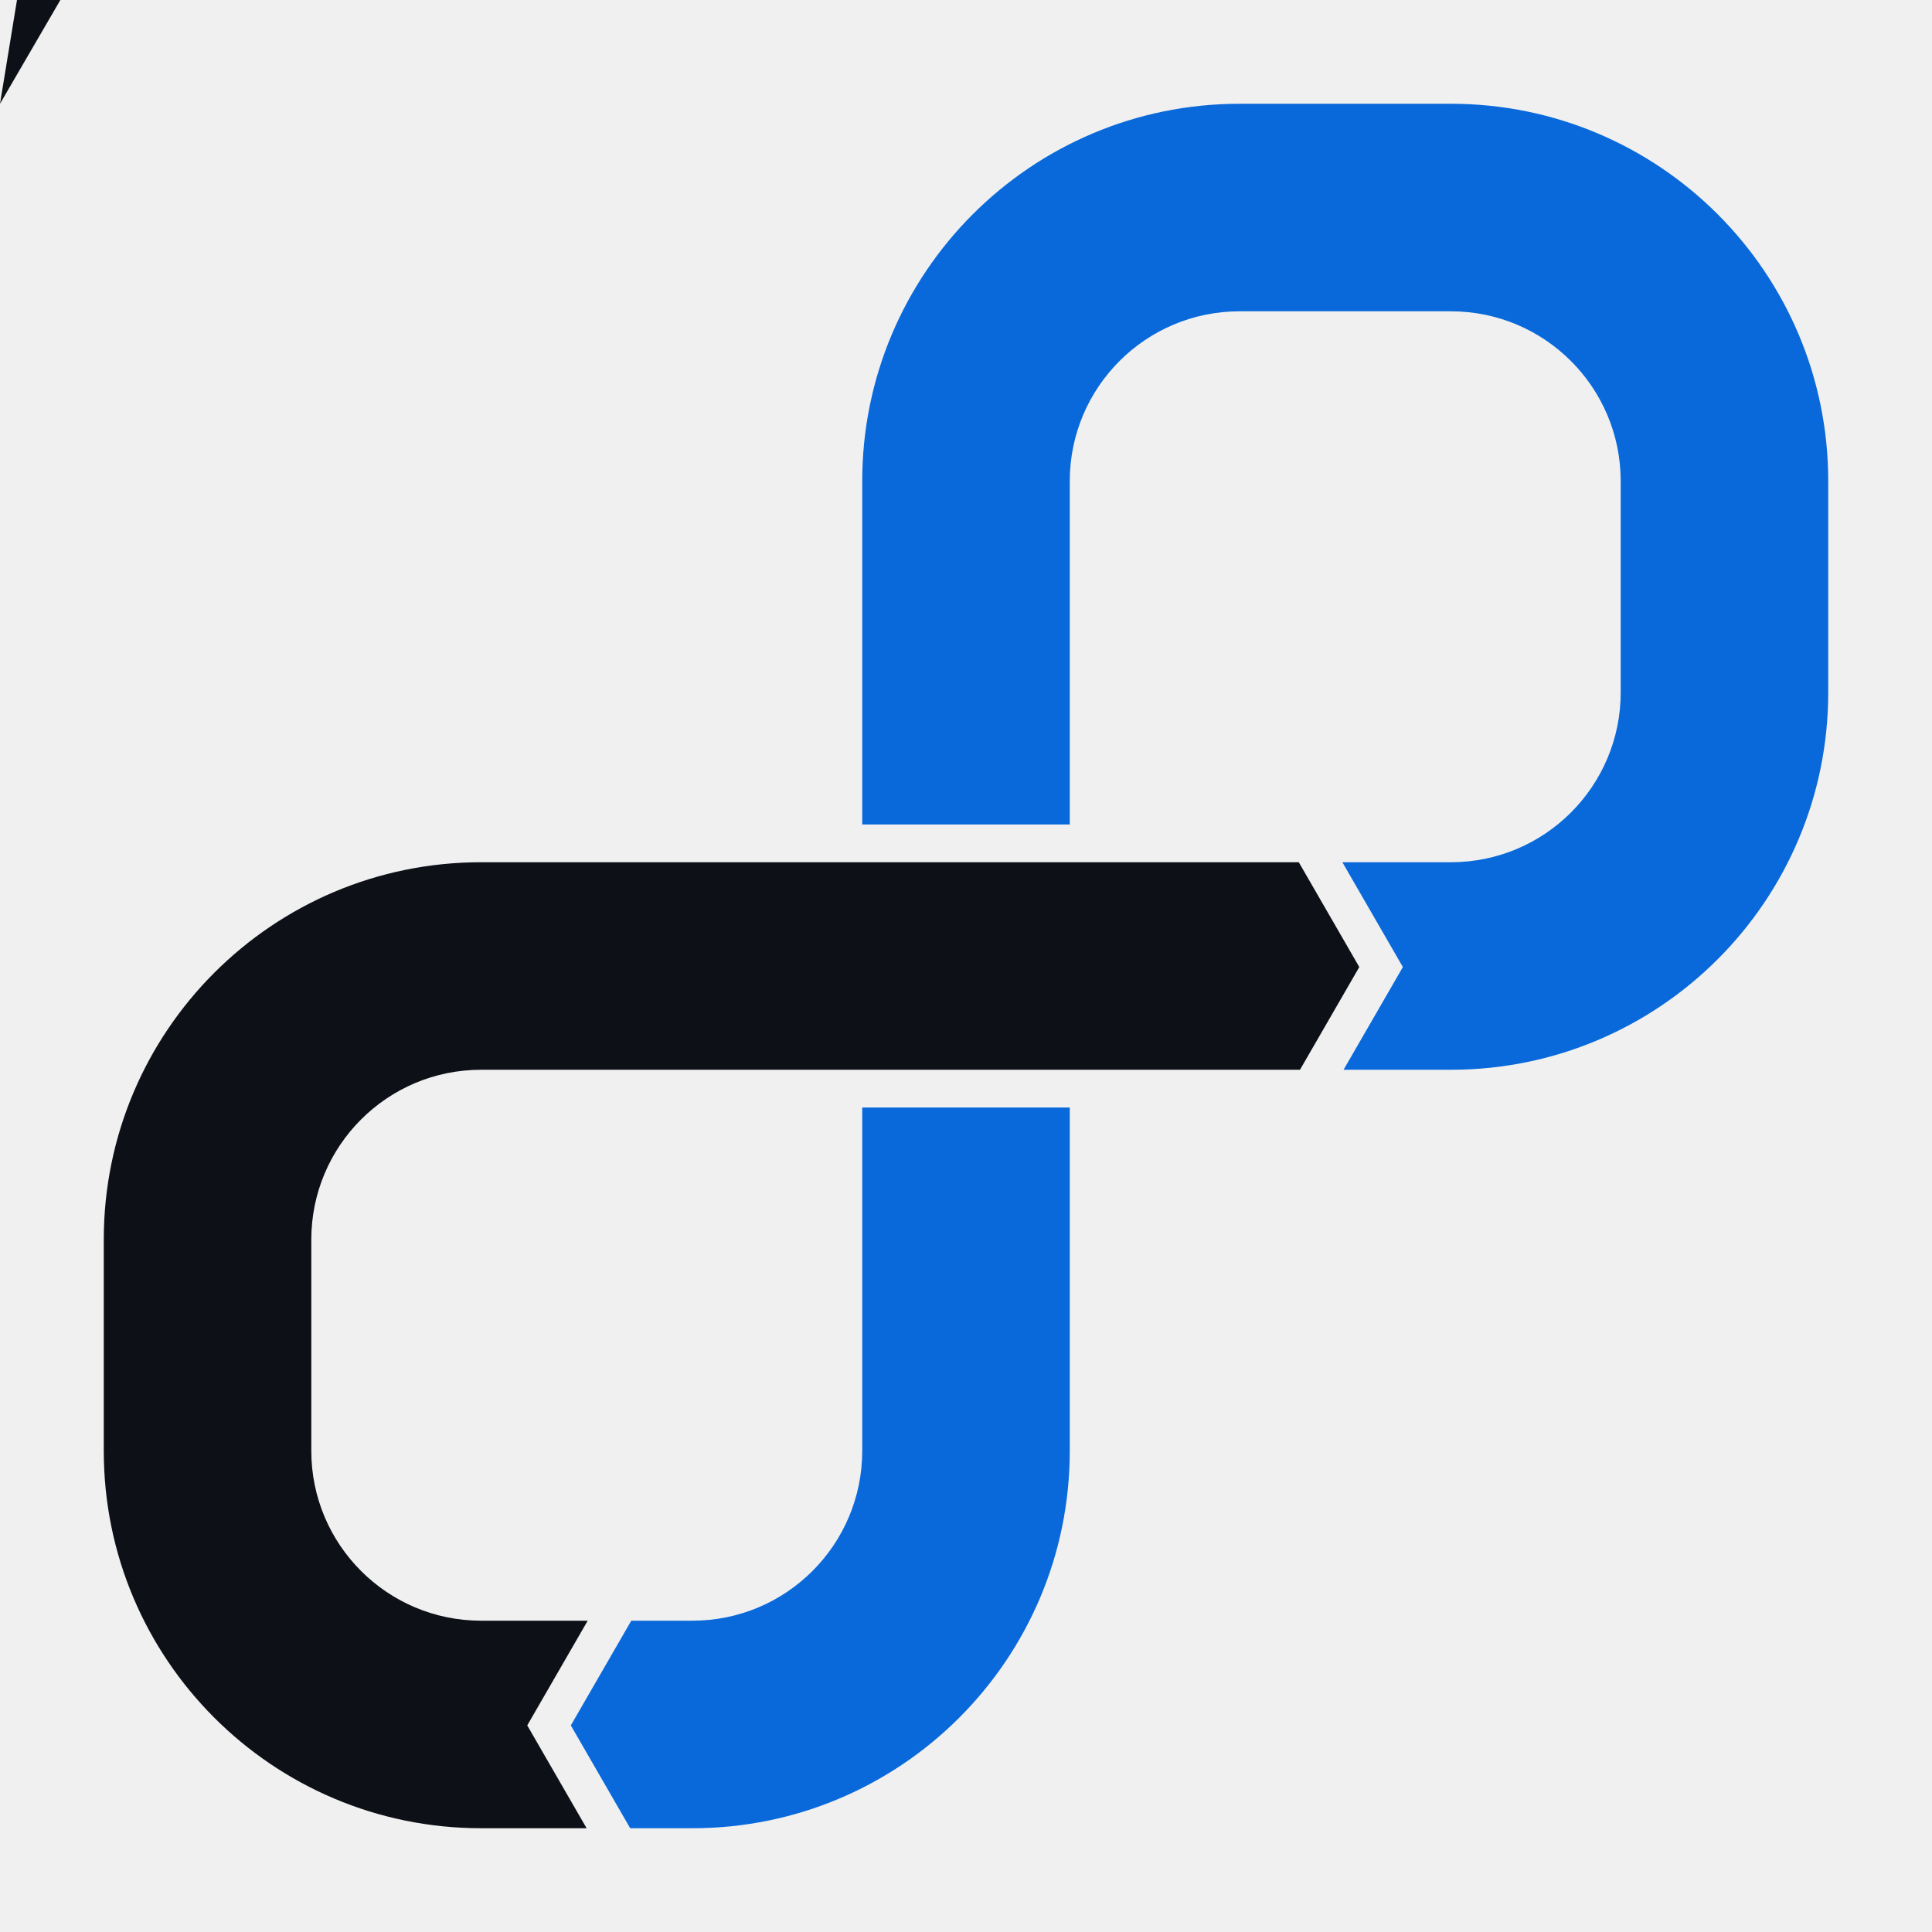
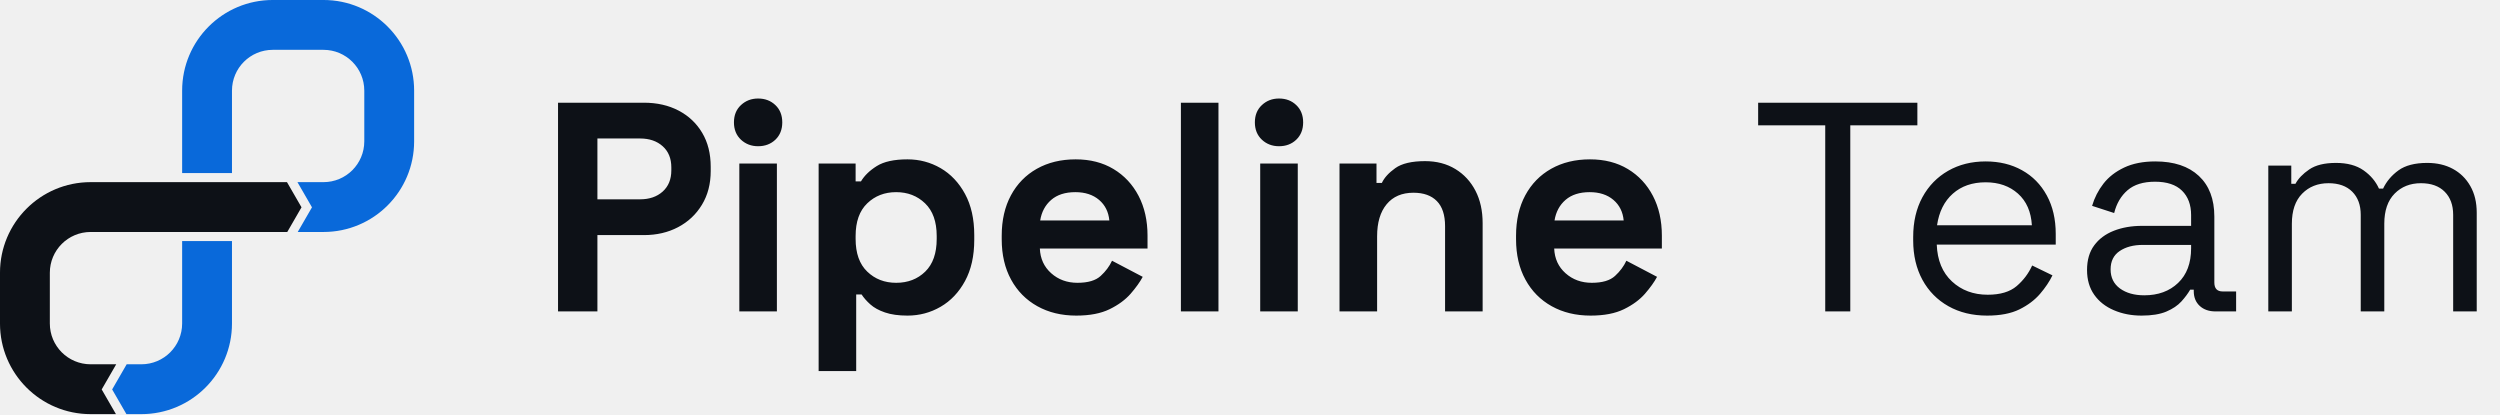
- <svg xmlns="http://www.w3.org/2000/svg" width="512" height="512" viewBox="0 0 1024 1024">
+ <svg xmlns="http://www.w3.org/2000/svg" width="603.69" height="100" viewBox="0 0 603.69 100" fill="none">
  <style>
+     @keyframes lk_wm{0%{opacity:0;transform:translate(10px,0)}56%{opacity:0;transform:translate(10px,0)}66%{opacity:1;transform:translate(0,0)}88.5%{opacity:1;transform:translate(0,0)}96.5%{opacity:0;transform:translate(0,0)}100%{opacity:0}}
+     .lk_wm{animation:lk_wm 3200ms linear infinite;transform-box:fill-box}
+     @media (prefers-reduced-motion:reduce){.lk_wm{animation:none;opacity:1;transform:none}}
+   </style>
+   <svg x="-6.02" y="-6.02" width="112.04" height="112.04" viewBox="0 0 1024 1024">
+     <style>
@keyframes pt_draw{0.00%{stroke-dashoffset:2880.6px}1.00%{stroke-dashoffset:2873.0px}2.00%{stroke-dashoffset:2865.3px}3.00%{stroke-dashoffset:2857.7px}4.00%{stroke-dashoffset:2850.0px}5.00%{stroke-dashoffset:2842.2px}6.00%{stroke-dashoffset:2834.2px}7.00%{stroke-dashoffset:2826.0px}8.00%{stroke-dashoffset:2817.2px}9.00%{stroke-dashoffset:2807.7px}10.00%{stroke-dashoffset:2797.2px}11.00%{stroke-dashoffset:2785.3px}12.00%{stroke-dashoffset:2771.5px}13.00%{stroke-dashoffset:2755.2px}14.00%{stroke-dashoffset:2735.8px}15.00%{stroke-dashoffset:2712.6px}16.00%{stroke-dashoffset:2684.6px}17.00%{stroke-dashoffset:2650.8px}18.00%{stroke-dashoffset:2610.1px}19.00%{stroke-dashoffset:2561.2px}20.00%{stroke-dashoffset:2502.6px}21.00%{stroke-dashoffset:2432.8px}22.00%{stroke-dashoffset:2349.8px}23.00%{stroke-dashoffset:2251.9px}24.00%{stroke-dashoffset:2136.8px}25.00%{stroke-dashoffset:2002.3px}26.00%{stroke-dashoffset:1845.7px}27.00%{stroke-dashoffset:1664.4px}28.00%{stroke-dashoffset:1455.3px}29.00%{stroke-dashoffset:1246.2px}30.00%{stroke-dashoffset:1064.9px}31.00%{stroke-dashoffset:908.3px}32.00%{stroke-dashoffset:773.8px}33.00%{stroke-dashoffset:658.7px}34.00%{stroke-dashoffset:560.8px}35.00%{stroke-dashoffset:477.8px}36.00%{stroke-dashoffset:408.0px}37.00%{stroke-dashoffset:349.4px}38.00%{stroke-dashoffset:300.5px}39.00%{stroke-dashoffset:259.8px}40.00%{stroke-dashoffset:226.0px}41.00%{stroke-dashoffset:198.0px}42.00%{stroke-dashoffset:174.8px}43.00%{stroke-dashoffset:155.4px}44.00%{stroke-dashoffset:139.1px}45.00%{stroke-dashoffset:125.3px}46.00%{stroke-dashoffset:113.4px}47.00%{stroke-dashoffset:102.9px}48.00%{stroke-dashoffset:93.4px}49.00%{stroke-dashoffset:84.6px}50.00%{stroke-dashoffset:76.4px}51.00%{stroke-dashoffset:68.4px}52.00%{stroke-dashoffset:60.6px}53.00%{stroke-dashoffset:52.9px}54.00%{stroke-dashoffset:45.3px}55.00%{stroke-dashoffset:37.6px}56.00%{stroke-dashoffset:30.0px}56.00%{stroke-dashoffset:0px}100%{stroke-dashoffset:0px}}
@keyframes pt_travel{0.00%{offset-distance:0.000%}1.00%{offset-distance:0.000%}2.00%{offset-distance:0.220%}3.00%{offset-distance:0.488%}4.00%{offset-distance:0.758%}5.00%{offset-distance:1.031%}6.00%{offset-distance:1.311%}7.00%{offset-distance:1.601%}8.00%{offset-distance:1.908%}9.00%{offset-distance:2.241%}10.00%{offset-distance:2.610%}11.00%{offset-distance:3.028%}12.00%{offset-distance:3.513%}13.00%{offset-distance:4.083%}14.00%{offset-distance:4.762%}15.00%{offset-distance:5.577%}16.00%{offset-distance:6.559%}17.00%{offset-distance:7.744%}18.00%{offset-distance:9.172%}19.00%{offset-distance:10.888%}20.00%{offset-distance:12.944%}21.00%{offset-distance:15.395%}22.00%{offset-distance:18.304%}23.00%{offset-distance:21.739%}24.00%{offset-distance:25.776%}25.00%{offset-distance:30.496%}26.00%{offset-distance:35.989%}27.00%{offset-distance:42.350%}28.00%{offset-distance:49.684%}29.00%{offset-distance:57.018%}30.00%{offset-distance:63.380%}31.00%{offset-distance:68.872%}32.00%{offset-distance:73.592%}33.00%{offset-distance:77.629%}34.00%{offset-distance:81.065%}35.00%{offset-distance:83.974%}36.00%{offset-distance:86.425%}37.00%{offset-distance:88.480%}38.00%{offset-distance:90.197%}39.00%{offset-distance:91.624%}40.00%{offset-distance:92.809%}41.00%{offset-distance:93.791%}42.00%{offset-distance:94.606%}43.00%{offset-distance:95.285%}44.00%{offset-distance:95.856%}45.00%{offset-distance:96.340%}46.00%{offset-distance:96.759%}47.00%{offset-distance:97.128%}48.00%{offset-distance:97.461%}49.00%{offset-distance:97.768%}50.00%{offset-distance:98.058%}51.00%{offset-distance:98.337%}52.00%{offset-distance:98.610%}53.00%{offset-distance:98.880%}54.00%{offset-distance:98.965%}55.00%{offset-distance:98.965%}56.00%{offset-distance:98.965%}56.00%{offset-distance:98.965%}100%{offset-distance:98.965%}}
@keyframes pt_pop{0.00%{transform:scale(0.200)}1.00%{transform:scale(0.770)}2.00%{transform:scale(1.101)}3.00%{transform:scale(1.147)}5.00%{transform:scale(1.000)}6.50%{transform:scale(1.000)}100%{transform:scale(1)}}
@keyframes pt_settle{0%{transform:scale(1)}56.00%{transform:scale(1)}58.00%{transform:scale(1.0112)}60.00%{transform:scale(1.0168)}62.00%{transform:scale(1.0167)}64.00%{transform:scale(1.0125)}66.00%{transform:scale(1.0067)}68.00%{transform:scale(1.0019)}70.00%{transform:scale(1)}100%{transform:scale(1)}}
@keyframes pt_final{0.00%{opacity:0}55.80%{opacity:0}56.00%{opacity:1}100.00%{opacity:1}}
@keyframes pt_reveal{0.00%{opacity:1}55.80%{opacity:1}56.00%{opacity:0}100.00%{opacity:0}}
@keyframes pt_cycle{0.00%{opacity:1}88.50%{opacity:1}90.50%{opacity:0.85}92.50%{opacity:0.5}94.50%{opacity:0.15}96.50%{opacity:0}100.00%{opacity:0}}
@keyframes pt_chevA{0.00%{opacity:1}26.23%{opacity:1}26.43%{opacity:0}100.00%{opacity:0}}
@keyframes pt_chevS{0.00%{opacity:0}26.23%{opacity:0}26.43%{opacity:1}32.72%{opacity:1}32.92%{opacity:0}34.43%{opacity:0}34.63%{opacity:1}50.39%{opacity:1}50.59%{opacity:0}100.00%{opacity:0}}
@keyframes pt_chevU{0.00%{opacity:0}32.72%{opacity:0}32.92%{opacity:1}34.43%{opacity:1}34.63%{opacity:0}100.00%{opacity:0}}
@keyframes pt_solid{0.00%{opacity:0}50.39%{opacity:0}50.59%{opacity:1}55.80%{opacity:1}56.00%{opacity:0}100.00%{opacity:0}}
.pt *{animation-duration:3.2s;animation-iteration-count:infinite;animation-timing-function:linear;}
.dl{animation-name:pt_draw;}
.rev{animation-name:pt_reveal;}
.fin{animation-name:pt_final,pt_settle;transform-origin:512px 512px;transform-box:view-box;}
.cyc{animation-name:pt_cycle;}
.ar{offset-path:path('M313 914.5H255A145 145 0 0 1 110 769V657A145 145 0 0 1 255 512H769A145 145 0 0 0 914 367V255A145 145 0 0 0 769 110H657A145 145 0 0 0 512 255V769A145 145 0 0 1 367 914.5H305');offset-rotate:auto;animation-name:pt_travel;}
.pp{animation-name:pt_pop;transform-box:view-box;transform-origin:0px 0px;}
.cA{animation-name:pt_chevA;}
.cS{animation-name:pt_chevS;}
.cU{animation-name:pt_chevU;}
.sS{animation-name:pt_solid;}

@media (prefers-reduced-motion: reduce){
 .pt *{animation:none !important;}
 .fin{opacity:1 !important;}
 .rev,.cA,.cS,.cU,.sS{opacity:0 !important;}
}
</style>
-   <g class="pt">
-     <g class="cyc">
-       <g class="ar">
-         <g class="cU" style="opacity:0">
-           <g class="pp">
-             <path d="M0 -55 L32 0 L0 55 L9 0 Z" fill="#0969DA" />
+     <g class="pt">
+       <g class="cyc">
+         <g class="ar">
+           <g class="cU" style="opacity:0">
+             <g class="pp">
+               <path d="M0 -55 L32 0 L0 55 L9 0 Z" fill="#0969DA" />
+             </g>
          </g>
        </g>
-       </g>
-       <mask id="ptrv">
-         <rect width="1024" height="1024" fill="black" />
-         <path class="dl" d="M313 914.5H255A145 145 0 0 1 110 769V657A145 145 0 0 1 255 512H769A145 145 0 0 0 914 367V255A145 145 0 0 0 769 110H657A145 145 0 0 0 512 255V769A145 145 0 0 1 367 914.5H305" fill="none" stroke="white" stroke-width="134" stroke-dasharray="2880.6 2880.6" stroke-dashoffset="2880.6" />
+         <mask id="ptrv">
+           <rect width="1024" height="1024" fill="black" />
+           <path class="dl" d="M313 914.5H255A145 145 0 0 1 110 769V657A145 145 0 0 1 255 512H769A145 145 0 0 0 914 367V255A145 145 0 0 0 769 110H657A145 145 0 0 0 512 255V769A145 145 0 0 1 367 914.5H305" fill="none" stroke="white" stroke-width="134" stroke-dasharray="2880.6 2880.6" stroke-dashoffset="2880.6" />
+           <g class="ar">
+             <g class="pp">
+               <path d="M-20 -55 L32 0 L-20 55 Z" fill="white" stroke="white" stroke-width="10" />
+             </g>
+           </g>
+           <path d="M336.5 973L297 914.5L336.5 855Z" fill="black" />
+         </mask>
+         <g class="rev" mask="url(#ptrv)">
+           <path d="M567 769C567 879.457 477.457 969 367 969H334.016L302.548 914.497L334.589 859H367C416.706 859 457 818.706 457 769V587H567V769Z" fill="#0969DA" />
+           <path d="M769 55C879.457 55 969 144.543 969 255V367C969 477.457 879.457 567 769 567H712.111L743.549 512.551L711.477 457H769C818.706 457 859 416.706 859 367V255C859 205.294 818.706 165 769 165H657C607.294 165 567 205.294 567 255V437H457V255C457 144.543 546.543 55 657 55H769Z" fill="#0969DA" />
+           <path d="M688.383 457L720.454 512.551L689.018 567H255C205.294 567 165 607.294 165 657V769C165 818.706 205.294 859 255 859H311.494L279.453 914.498L310.921 969H255C144.543 969 55 879.457 55 769V657C55 546.543 144.543 457 255 457H688.383Z" fill="#0D1117" />
+         </g>
        <g class="ar">
          <g class="pp">
-             <path d="M-20 -55 L32 0 L-20 55 Z" fill="white" stroke="white" stroke-width="10" />
+             <g class="cA">
+               <path d="M0 -55 L32 0 L0 55 L9 0 Z" fill="#0D1117" />
+             </g>
+             <g class="cS" style="opacity:0">
+               <path d="M0 -55 L32 0 L0 55 L9 0 Z" fill="#0969DA" />
+             </g>
+             <g class="sS" style="opacity:0">
+               <path d="M-20 -55 L0 -55 L32 0 L0 55 L-20 55 Z" fill="#0969DA" />
+             </g>
          </g>
        </g>
-         <path d="M336.5 973L297 914.5L336.5 855Z" fill="black" />
-       </mask>
-       <g class="rev" mask="url(#ptrv)">
-         <path d="M567 769C567 879.457 477.457 969 367 969H334.016L302.548 914.497L334.589 859H367C416.706 859 457 818.706 457 769V587H567V769Z" fill="#0969DA" />
-         <path d="M769 55C879.457 55 969 144.543 969 255V367C969 477.457 879.457 567 769 567H712.111L743.549 512.551L711.477 457H769C818.706 457 859 416.706 859 367V255C859 205.294 818.706 165 769 165H657C607.294 165 567 205.294 567 255V437H457V255C457 144.543 546.543 55 657 55H769Z" fill="#0969DA" />
-         <path d="M688.383 457L720.454 512.551L689.018 567H255C205.294 567 165 607.294 165 657V769C165 818.706 205.294 859 255 859H311.494L279.453 914.498L310.921 969H255C144.543 969 55 879.457 55 769V657C55 546.543 144.543 457 255 457H688.383Z" fill="#0D1117" />
-       </g>
-       <g class="ar">
-         <g class="pp">
-           <g class="cA">
-             <path d="M0 -55 L32 0 L0 55 L9 0 Z" fill="#0D1117" />
-           </g>
-           <g class="cS" style="opacity:0">
-             <path d="M0 -55 L32 0 L0 55 L9 0 Z" fill="#0969DA" />
-           </g>
-           <g class="sS" style="opacity:0">
-             <path d="M-20 -55 L0 -55 L32 0 L0 55 L-20 55 Z" fill="#0969DA" />
-           </g>
+         <g class="fin">
+           <path d="M567 769C567 879.457 477.457 969 367 969H334.016L302.548 914.497L334.589 859H367C416.706 859 457 818.706 457 769V587H567V769Z" fill="#0969DA" />
+           <path d="M769 55C879.457 55 969 144.543 969 255V367C969 477.457 879.457 567 769 567H712.111L743.549 512.551L711.477 457H769C818.706 457 859 416.706 859 367V255C859 205.294 818.706 165 769 165H657C607.294 165 567 205.294 567 255V437H457V255C457 144.543 546.543 55 657 55H769Z" fill="#0969DA" />
+           <path d="M688.383 457L720.454 512.551L689.018 567H255C205.294 567 165 607.294 165 657V769C165 818.706 205.294 859 255 859H311.494L279.453 914.498L310.921 969H255C144.543 969 55 879.457 55 769V657C55 546.543 144.543 457 255 457H688.383Z" fill="#0D1117" />
        </g>
      </g>
-       <g class="fin">
-         <path d="M567 769C567 879.457 477.457 969 367 969H334.016L302.548 914.497L334.589 859H367C416.706 859 457 818.706 457 769V587H567V769Z" fill="#0969DA" />
-         <path d="M769 55C879.457 55 969 144.543 969 255V367C969 477.457 879.457 567 769 567H712.111L743.549 512.551L711.477 457H769C818.706 457 859 416.706 859 367V255C859 205.294 818.706 165 769 165H657C607.294 165 567 205.294 567 255V437H457V255C457 144.543 546.543 55 657 55H769Z" fill="#0969DA" />
-         <path d="M688.383 457L720.454 512.551L689.018 567H255C205.294 567 165 607.294 165 657V769C165 818.706 205.294 859 255 859H311.494L279.453 914.498L310.921 969H255C144.543 969 55 879.457 55 769V657C55 546.543 144.543 457 255 457H688.383Z" fill="#0D1117" />
-       </g>
+     </g>
+   </svg>
+   <g transform="translate(130 75.2)">
+     <g class="lk_wm">
+       <path d="M4.75 0L4.75 -50.4L25.49 -50.4Q30.24 -50.4 33.88 -48.49Q37.51 -46.58 39.56 -43.13Q41.62 -39.67 41.62 -34.92L41.62 -33.91Q41.62 -29.23 39.49 -25.74Q37.37 -22.25 33.73 -20.34Q30.1 -18.43 25.49 -18.43L14.26 -18.43L14.26 0ZM14.26 -27.07L24.55 -27.07Q27.94 -27.07 30.02 -28.94Q32.11 -30.82 32.11 -34.06L32.11 -34.78Q32.11 -38.02 30.02 -39.89Q27.94 -41.76 24.55 -41.76L14.26 -41.76Z M48.53 0L48.53 -35.71L57.6 -35.71L57.6 0ZM53.06 -39.89Q50.62 -39.89 48.92 -41.47Q47.23 -43.06 47.23 -45.65Q47.23 -48.24 48.92 -49.82Q50.62 -51.41 53.06 -51.41Q55.58 -51.41 57.24 -49.82Q58.9 -48.24 58.9 -45.65Q58.9 -43.06 57.24 -41.47Q55.58 -39.89 53.06 -39.89Z M67.68 14.4L67.68 -35.71L76.61 -35.71L76.61 -31.39L77.9 -31.39Q79.13 -33.48 81.72 -35.1Q84.31 -36.72 89.14 -36.72Q93.46 -36.72 97.13 -34.6Q100.8 -32.47 103.03 -28.37Q105.26 -24.26 105.26 -18.43L105.26 -17.28Q105.26 -11.45 103.03 -7.34Q100.8 -3.24 97.13 -1.12Q93.46 1.01 89.14 1.01Q85.9 1.01 83.7 0.25Q81.5 -0.5 80.17 -1.69Q78.84 -2.88 78.05 -4.1L76.75 -4.1L76.75 14.4ZM86.4 -6.91Q90.65 -6.91 93.42 -9.61Q96.19 -12.31 96.19 -17.5L96.19 -18.22Q96.19 -23.4 93.38 -26.1Q90.58 -28.8 86.4 -28.8Q82.22 -28.8 79.42 -26.1Q76.61 -23.4 76.61 -18.22L76.61 -17.5Q76.61 -12.31 79.42 -9.61Q82.22 -6.91 86.4 -6.91Z M129.89 1.01Q124.56 1.01 120.49 -1.26Q116.42 -3.53 114.16 -7.67Q111.89 -11.81 111.89 -17.42L111.89 -18.29Q111.89 -23.9 114.12 -28.04Q116.35 -32.18 120.38 -34.45Q124.42 -36.72 129.74 -36.72Q135 -36.72 138.89 -34.38Q142.78 -32.04 144.94 -27.9Q147.1 -23.76 147.1 -18.29L147.1 -15.19L121.1 -15.19Q121.25 -11.52 123.84 -9.22Q126.43 -6.91 130.18 -6.91Q133.99 -6.91 135.79 -8.57Q137.59 -10.22 138.53 -12.24L145.94 -8.35Q144.94 -6.48 143.03 -4.28Q141.12 -2.09 137.95 -0.54Q134.78 1.01 129.89 1.01ZM121.18 -21.96L137.88 -21.96Q137.59 -25.06 135.4 -26.93Q133.2 -28.8 129.67 -28.8Q126 -28.8 123.84 -26.93Q121.68 -25.06 121.18 -21.96Z M155.16 0L155.16 -50.4L164.23 -50.4L164.23 0Z M174.31 0L174.31 -35.71L183.38 -35.71L183.38 0ZM178.85 -39.89Q176.4 -39.89 174.71 -41.47Q173.02 -43.06 173.02 -45.65Q173.02 -48.24 174.71 -49.82Q176.4 -51.41 178.85 -51.41Q181.37 -51.41 183.02 -49.82Q184.68 -48.24 184.68 -45.65Q184.68 -43.06 183.02 -41.47Q181.37 -39.89 178.85 -39.89Z M193.46 0L193.46 -35.71L202.39 -35.71L202.39 -31.03L203.69 -31.03Q204.55 -32.9 206.93 -34.6Q209.3 -36.29 214.13 -36.29Q218.3 -36.29 221.44 -34.38Q224.57 -32.47 226.3 -29.12Q228.02 -25.78 228.02 -21.31L228.02 0L218.95 0L218.95 -20.59Q218.95 -24.62 216.97 -26.64Q214.99 -28.66 211.32 -28.66Q207.14 -28.66 204.84 -25.88Q202.54 -23.11 202.54 -18.14L202.54 0Z M254.09 1.01Q248.76 1.01 244.69 -1.26Q240.62 -3.53 238.36 -7.67Q236.09 -11.81 236.09 -17.42L236.09 -18.29Q236.09 -23.9 238.32 -28.04Q240.55 -32.18 244.58 -34.45Q248.62 -36.72 253.94 -36.72Q259.2 -36.72 263.09 -34.38Q266.98 -32.04 269.14 -27.9Q271.3 -23.76 271.3 -18.29L271.3 -15.19L245.3 -15.19Q245.45 -11.52 248.04 -9.22Q250.63 -6.91 254.38 -6.91Q258.19 -6.91 259.99 -8.57Q261.79 -10.22 262.73 -12.24L270.14 -8.35Q269.14 -6.48 267.23 -4.28Q265.32 -2.09 262.15 -0.54Q258.98 1.01 254.09 1.01ZM245.38 -21.96L262.08 -21.96Q261.79 -25.06 259.6 -26.93Q257.4 -28.8 253.87 -28.8Q250.2 -28.8 248.04 -26.93Q245.88 -25.06 245.38 -21.96Z M310.75 0L310.75 -44.93L294.55 -44.93L294.55 -50.4L333 -50.4L333 -44.93L316.8 -44.93L316.8 0Z M349.85 1.01Q344.52 1.01 340.49 -1.26Q336.46 -3.53 334.22 -7.63Q331.99 -11.74 331.99 -17.14L331.99 -18Q331.99 -23.47 334.22 -27.58Q336.46 -31.68 340.42 -33.95Q344.38 -36.22 349.49 -36.22Q354.46 -36.22 358.27 -34.09Q362.09 -31.97 364.25 -28.01Q366.41 -24.05 366.41 -18.72L366.41 -16.13L337.68 -16.13Q337.9 -10.44 341.35 -7.24Q344.81 -4.03 349.99 -4.03Q354.53 -4.03 356.98 -6.12Q359.42 -8.21 360.72 -11.09L365.62 -8.71Q364.54 -6.48 362.63 -4.25Q360.72 -2.02 357.66 -0.5Q354.6 1.01 349.85 1.01ZM337.75 -20.81L360.65 -20.81Q360.36 -25.7 357.3 -28.44Q354.24 -31.18 349.49 -31.18Q344.66 -31.18 341.57 -28.44Q338.47 -25.7 337.75 -20.81Z M387.14 1.01Q383.47 1.01 380.45 -0.29Q377.42 -1.58 375.7 -4.03Q373.97 -6.48 373.97 -10.01Q373.97 -13.61 375.7 -15.95Q377.42 -18.29 380.45 -19.48Q383.47 -20.66 387.22 -20.66L399.1 -20.66L399.1 -23.26Q399.1 -27 396.9 -29.16Q394.7 -31.32 390.38 -31.32Q386.14 -31.32 383.76 -29.27Q381.38 -27.22 380.52 -23.76L375.19 -25.49Q376.06 -28.44 377.93 -30.85Q379.8 -33.26 382.93 -34.74Q386.06 -36.22 390.46 -36.22Q397.22 -36.22 400.97 -32.72Q404.71 -29.23 404.71 -22.9L404.71 -6.98Q404.71 -4.82 406.73 -4.82L409.97 -4.82L409.97 0L405 0Q402.62 0 401.18 -1.33Q399.74 -2.66 399.74 -4.9L399.74 -5.26L398.88 -5.26Q398.09 -3.89 396.76 -2.41Q395.42 -0.94 393.12 0.04Q390.82 1.01 387.14 1.01ZM387.79 -3.89Q392.83 -3.89 395.96 -6.88Q399.1 -9.86 399.1 -15.26L399.1 -16.06L387.43 -16.06Q384.05 -16.06 381.85 -14.58Q379.66 -13.1 379.66 -10.15Q379.66 -7.2 381.92 -5.54Q384.19 -3.89 387.79 -3.89Z M417.74 0L417.74 -35.21L423.29 -35.21L423.29 -30.82L424.3 -30.82Q425.3 -32.69 427.61 -34.27Q429.91 -35.86 434.09 -35.86Q438.19 -35.86 440.75 -34.06Q443.3 -32.26 444.46 -29.66L445.46 -29.66Q446.69 -32.26 449.17 -34.06Q451.66 -35.86 456.12 -35.86Q459.65 -35.86 462.31 -34.42Q464.98 -32.98 466.52 -30.28Q468.07 -27.58 468.07 -23.83L468.07 0L462.38 0L462.38 -23.33Q462.38 -26.86 460.33 -28.91Q458.28 -30.96 454.61 -30.96Q450.72 -30.96 448.24 -28.44Q445.75 -25.92 445.75 -21.17L445.75 0L440.06 0L440.06 -23.33Q440.06 -26.86 438.01 -28.91Q435.96 -30.96 432.29 -30.96Q428.4 -30.96 425.92 -28.44Q423.43 -25.92 423.43 -21.17L423.43 0Z" fill="#0D1117" />
    </g>
  </g>
</svg>
